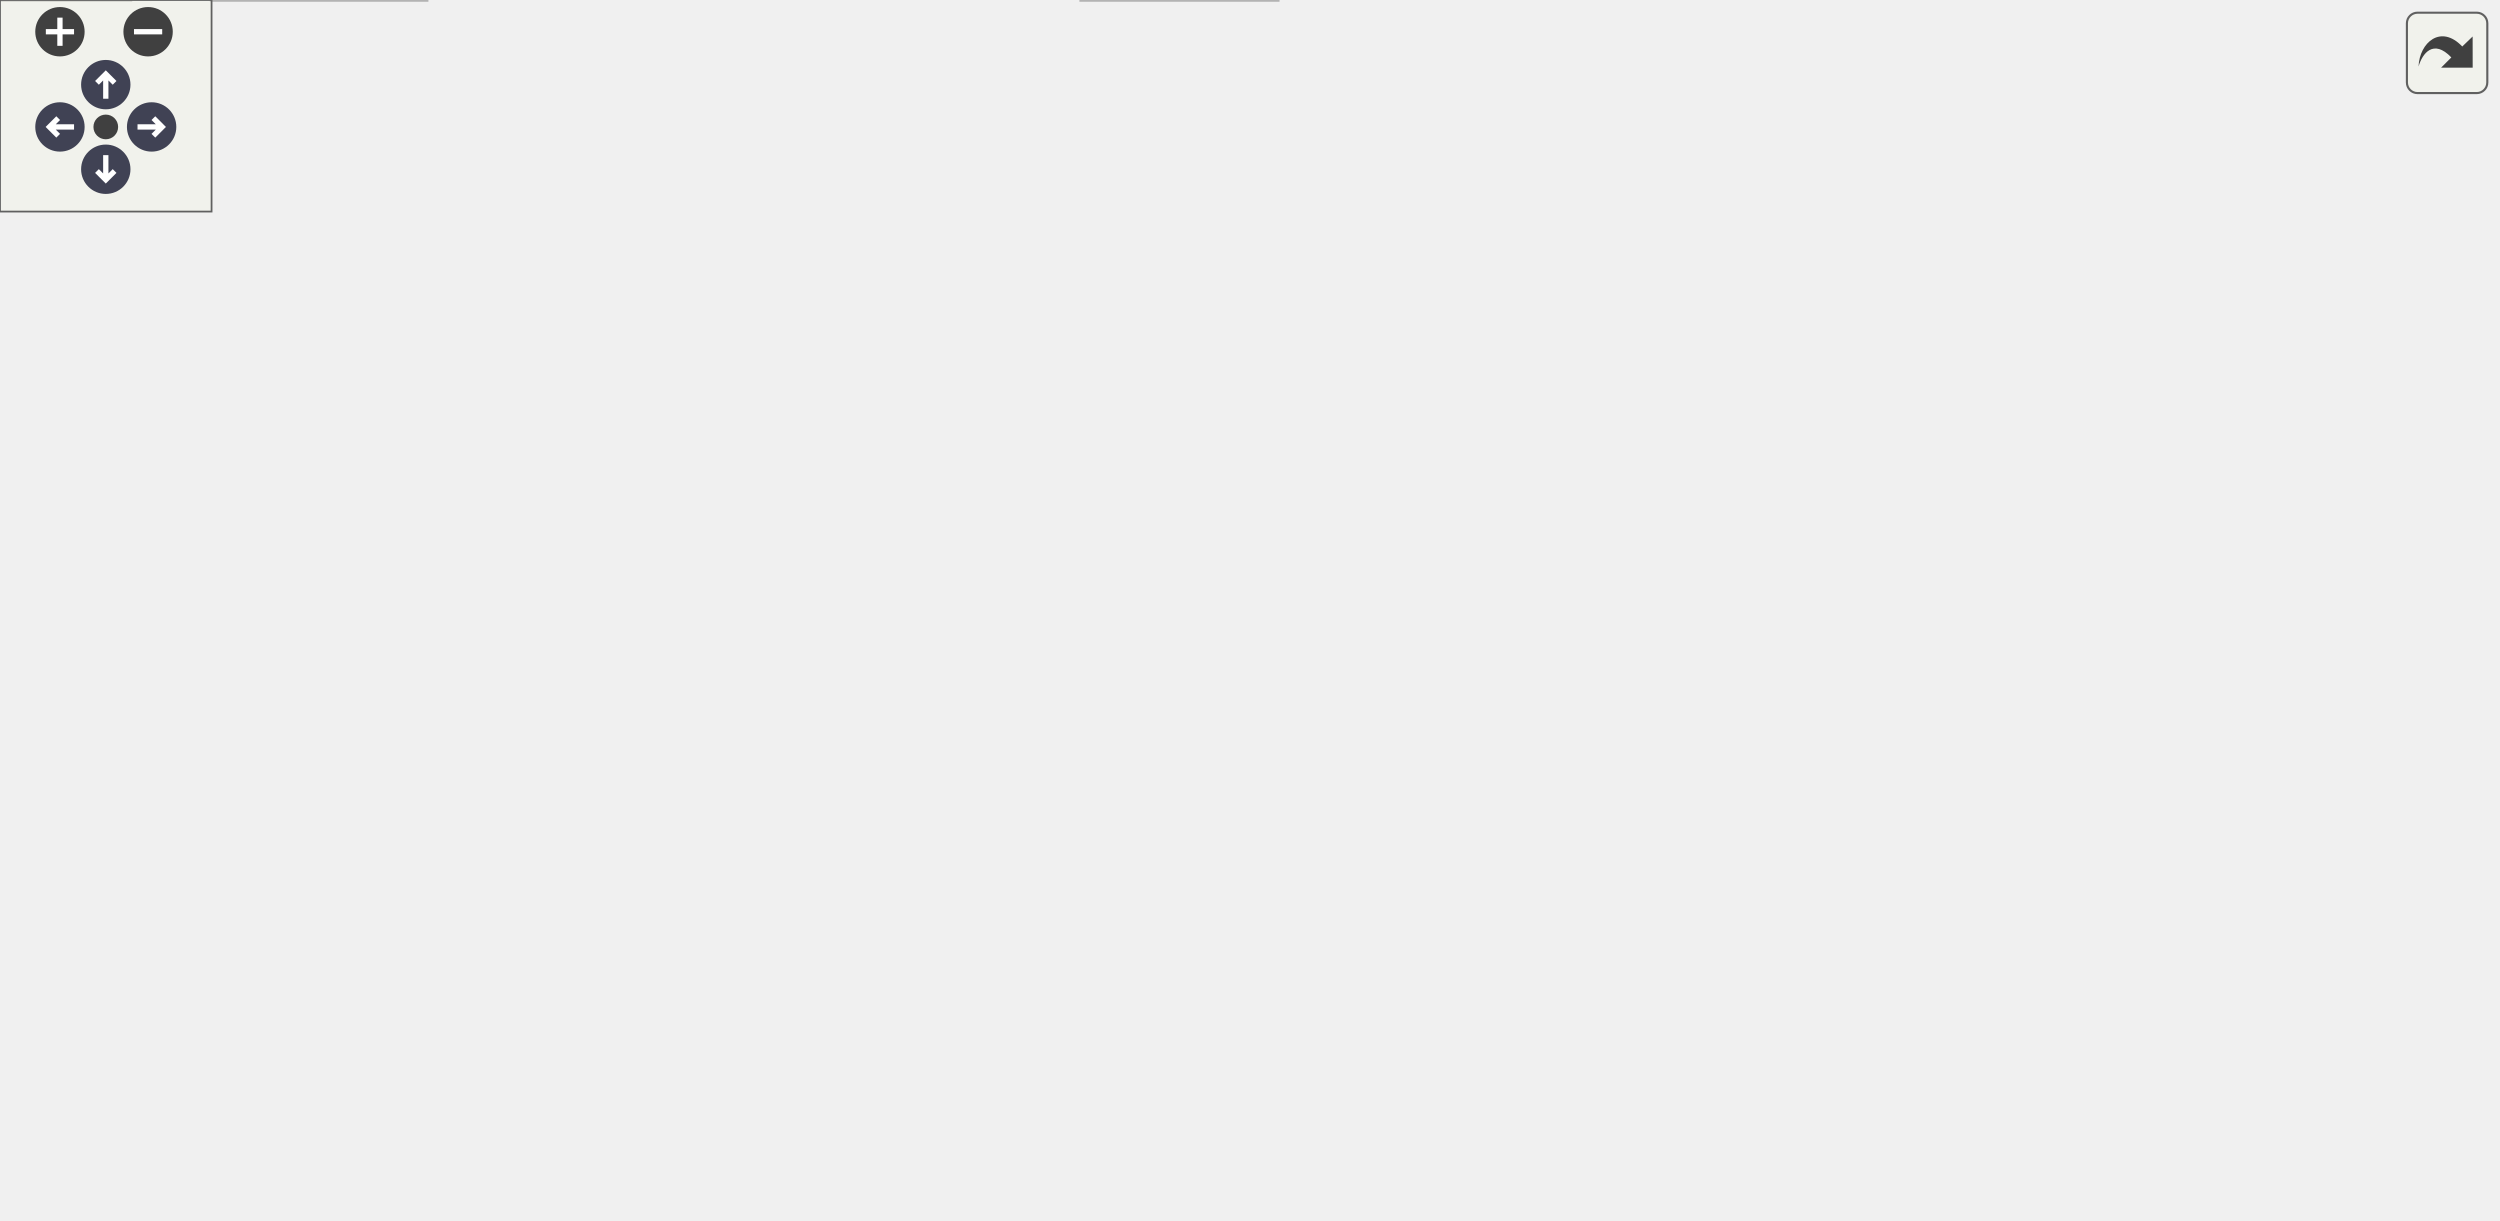
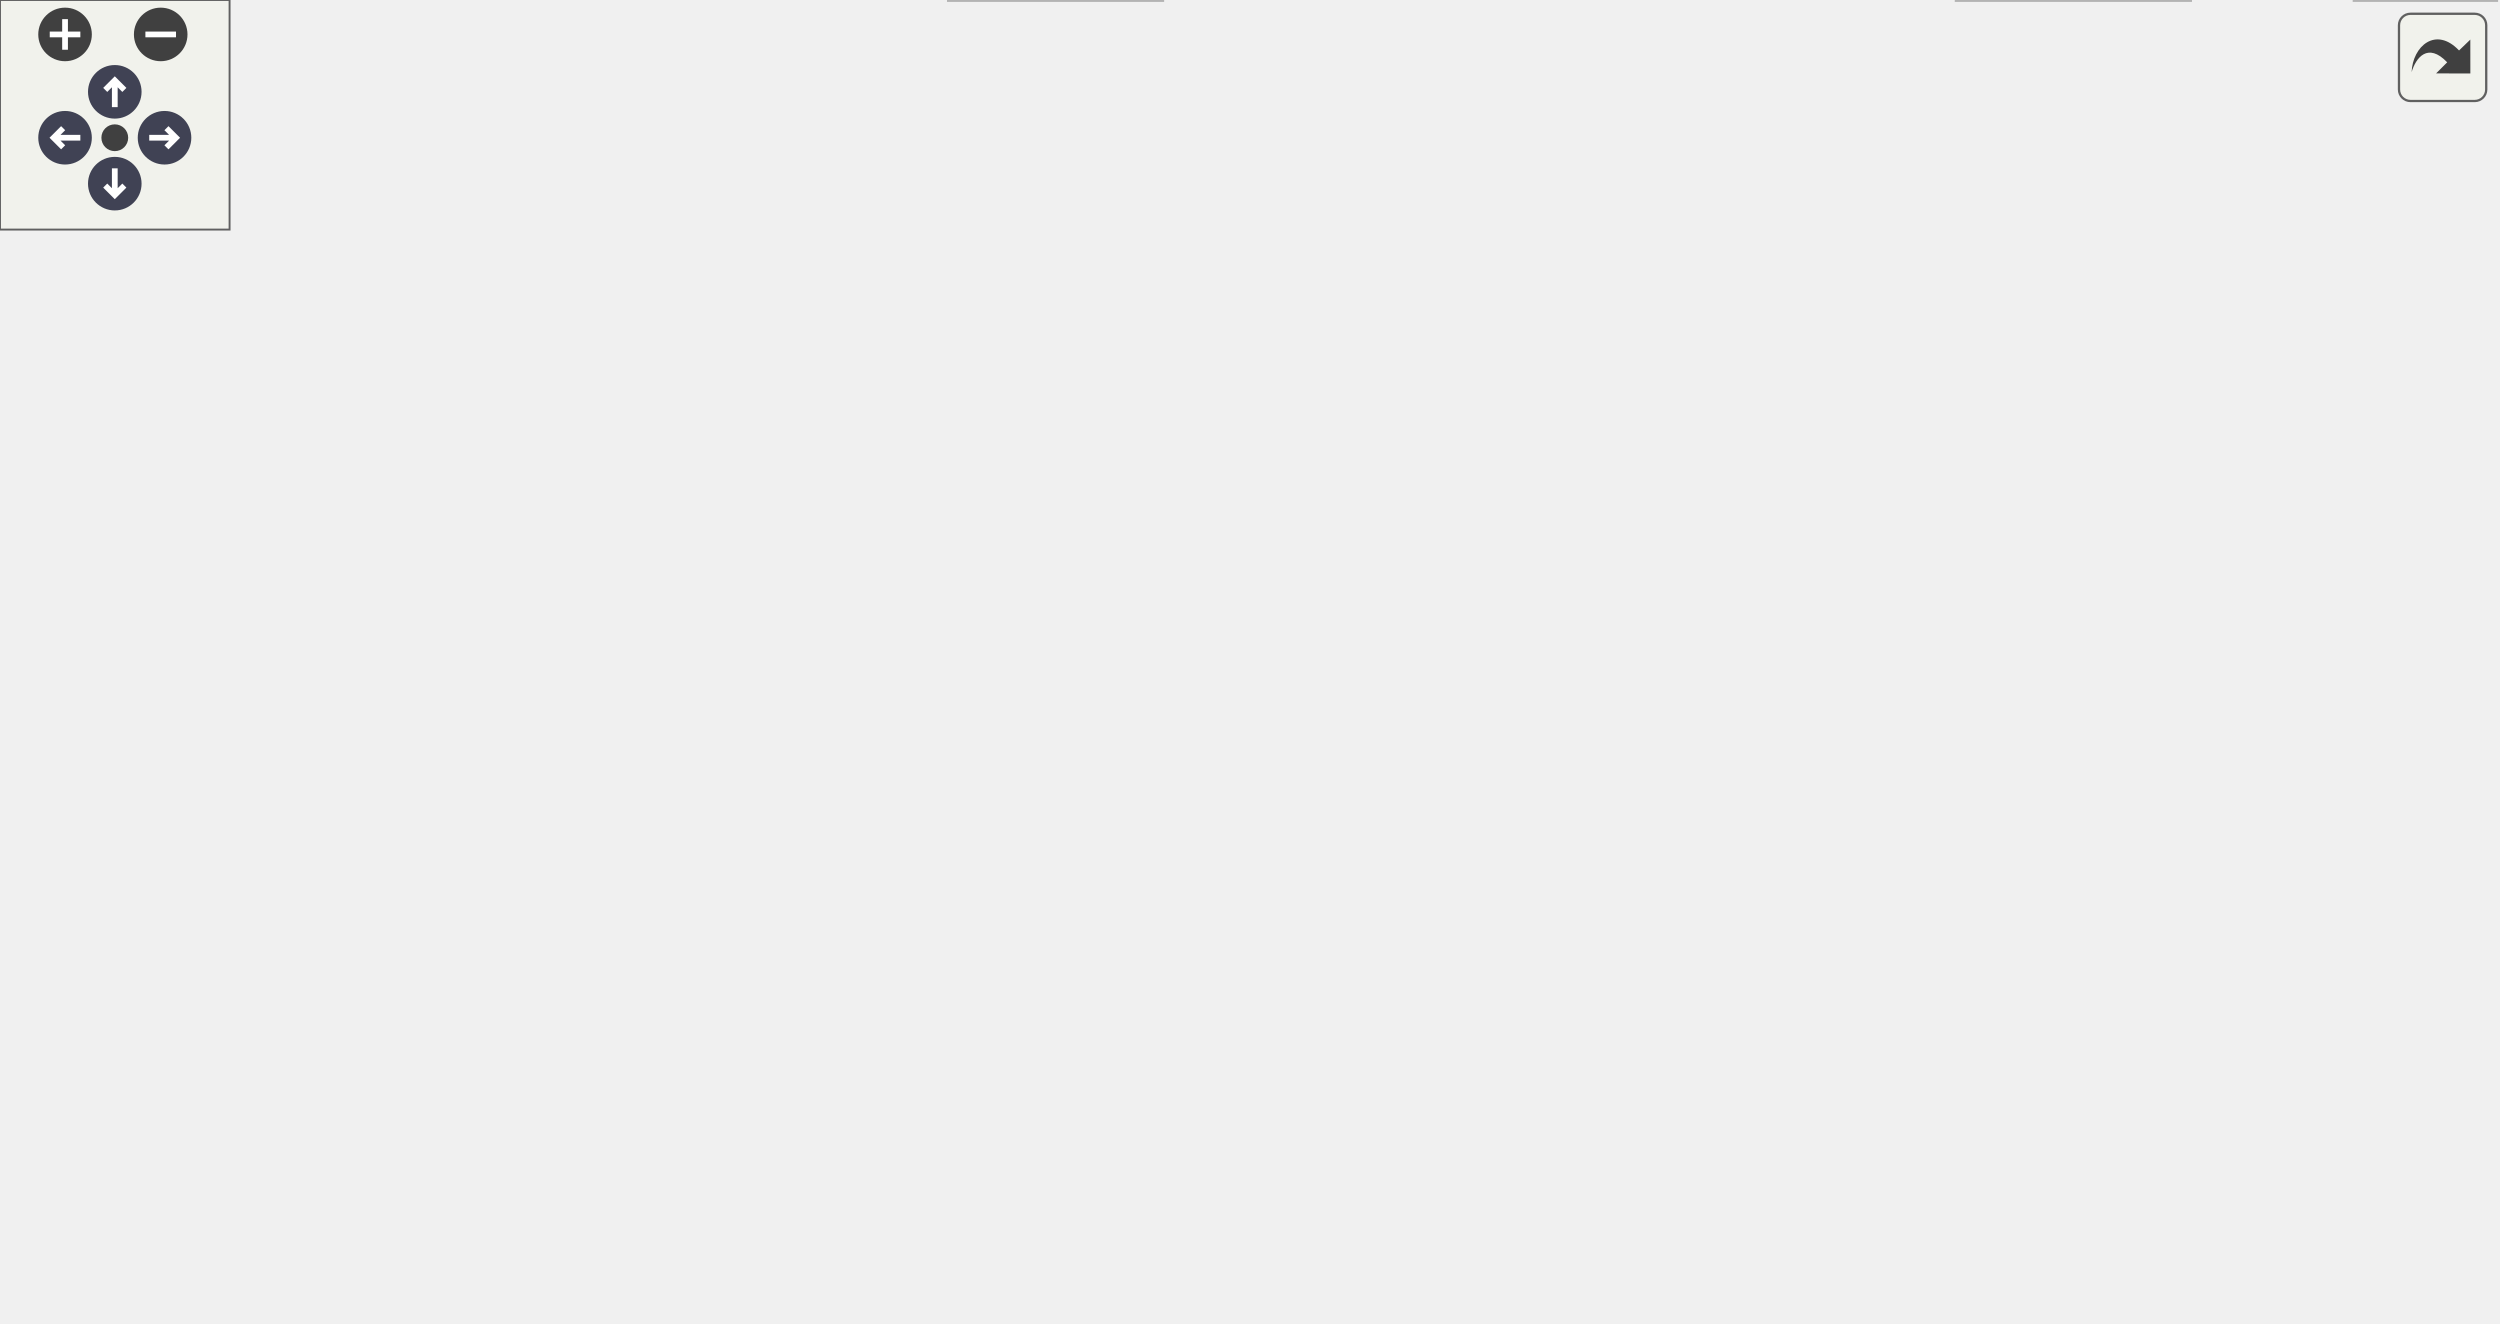
<svg xmlns="http://www.w3.org/2000/svg" xmlns:xlink="http://www.w3.org/1999/xlink" id="main" version="1.1" xml:space="preserve">
  <style type="text/css">
.node, .edge {opacity: 0.7;}
.node.selected, .edge.selected {opacity: 1;}
.edge:hover path { stroke: red; }
.edge:hover polygon { stroke: red; fill: red; }
</style>
  <defs>
    <circle id="rim" cx="0" cy="0" r="7" />
    <circle id="rim2" cx="0" cy="0" r="3.5" />
    <g id="zoomPlus">
      <use xlink:href="#rim" fill="#404040">
        <set attributeName="fill" to="#808080" begin="zoomplus.mouseover" end="zoomplus.mouseout" />
      </use>
      <path d="M-4,0h8M0,-4v8" fill="none" stroke="white" stroke-width="1.5" pointer-events="none" />
    </g>
    <g id="zoomMin">
      <use xlink:href="#rim" fill="#404040">
        <set attributeName="fill" to="#808080" begin="zoomminus.mouseover" end="zoomminus.mouseout" />
      </use>
      <path d="M-4,0h8" fill="none" stroke="white" stroke-width="1.5" pointer-events="none" />
    </g>
    <g id="arrowUp" transform="translate(30 24)">
      <use xlink:href="#rim" />
      <path pointer-events="none" fill="none" stroke="white" stroke-width="1.5" d="M0,-3.0v7 M-2.5,-0.5L0,-3.0L2.5,-0.5" />
    </g>
    <g id="arrowRight" transform="rotate(90) translate(36 -43)">
      <use xlink:href="#rim" />
      <path pointer-events="none" fill="none" stroke="white" stroke-width="1.5" d="M0,-3.0v7 M-2.5,-0.5L0,-3.0L2.5,-0.5" />
    </g>
    <g id="arrowDown" transform="rotate(180) translate(-30 -48)">
      <use xlink:href="#rim" />
      <path pointer-events="none" fill="none" stroke="white" stroke-width="1.5" d="M0,-3.0v7 M-2.5,-0.5L0,-3.0L2.5,-0.5" />
    </g>
    <g id="arrowLeft" transform="rotate(270) translate(-36 17)">
      <use xlink:href="#rim" />
      <path pointer-events="none" fill="none" stroke="white" stroke-width="1.5" d="M0,-3.0v7 M-2.5,-0.5L0,-3.0L2.5,-0.5" />
    </g>
    <g id="resetDef">
      <use xlink:href="#rim2" fill="#404040">
        <set attributeName="fill" to="#808080" begin="reset.mouseover" end="reset.mouseout" />
      </use>
    </g>
  </defs>
  <svg id="graph" class="graph">
    <g id="viewport">
      <g id="Node000001" class="node">
        <g id="a_Node000001">
          <a xlink:title="Linear algebra facade for Eigen3 third party implementation.">
-             <polygon fill="#999999" stroke="#666666" points="635.88,-285.25 505.12,-285.25 505.12,-254.75 635.88,-254.75 635.88,-285.25" />
-             <text text-anchor="start" x="513.12" y="-271.75" font-family="Helvetica,sans-Serif" font-size="10.00">/github/workspace/support</text>
-             <text text-anchor="middle" x="570.5" y="-260.5" font-family="Helvetica,sans-Serif" font-size="10.00">/eigen/fcarouge/eigen.hpp</text>
+             <polygon fill="#999999" stroke="#666666" points="342.25,-285.25 211.5,-285.25 211.5,-254.75 342.25,-254.75 342.25,-285.25" />
+             <text text-anchor="start" x="219.5" y="-271.75" font-family="Helvetica,sans-Serif" font-size="10.00">/github/workspace/support</text>
+             <text text-anchor="middle" x="276.88" y="-260.5" font-family="Helvetica,sans-Serif" font-size="10.00">/eigen/fcarouge/eigen.hpp</text>
          </a>
        </g>
      </g>
      <g id="Node000002" class="node">
        <g id="a_Node000002">
          <a xlink:href="typed__linear__algebra_8hpp.xhtml" target="_top" xlink:title="Typed linear algebra implementation.">
-             <polygon fill="white" stroke="#666666" points="305.62,-218.75 197.38,-218.75 197.38,-188.25 305.62,-188.25 305.62,-218.75" />
-             <text text-anchor="start" x="205.38" y="-205.25" font-family="Helvetica,sans-Serif" font-size="10.00">fcarouge/typed_linear</text>
-             <text text-anchor="middle" x="251.5" y="-194" font-family="Helvetica,sans-Serif" font-size="10.00">_algebra.hpp</text>
+             <polygon fill="white" stroke="#666666" points="282,-218.75 173.75,-218.75 173.75,-188.25 282,-188.25 282,-218.75" />
+             <text text-anchor="start" x="181.75" y="-205.25" font-family="Helvetica,sans-Serif" font-size="10.00">fcarouge/typed_linear</text>
+             <text text-anchor="middle" x="227.88" y="-194" font-family="Helvetica,sans-Serif" font-size="10.00">_algebra.hpp</text>
          </a>
        </g>
      </g>
      <g id="edge1_Node000001_Node000002" class="edge">
        <g id="a_edge1_Node000001_Node000002">
          <a xlink:title=" ">
-             <path fill="none" stroke="#63b8ff" d="M504.79,-255.71C449.85,-244.6 371.87,-228.84 316.99,-217.74" />
-             <polygon fill="#63b8ff" stroke="#63b8ff" points="317.97,-214.37 307.47,-215.82 316.58,-221.23 317.97,-214.37" />
+             <path fill="none" stroke="#63b8ff" d="M265.76,-254.36C259.87,-246.61 252.49,-236.9 245.81,-228.11" />
+             <polygon fill="#63b8ff" stroke="#63b8ff" points="248.7,-226.13 239.87,-220.28 243.13,-230.36 248.7,-226.13" />
+           </a>
+         </g>
+       </g>
+       <g id="Node000010" class="node">
+         <g id="a_Node000010">
+           <a xlink:title=" ">
+             <polygon fill="#e0e0e0" stroke="#999999" points="43.75,-74.5 0,-74.5 0,-55.25 43.75,-55.25 43.75,-74.5" />
+             <text text-anchor="middle" x="21.88" y="-61" font-family="Helvetica,sans-Serif" font-size="10.00">format</text>
+           </a>
+         </g>
+       </g>
+       <g id="edge17_Node000001_Node000010" class="edge">
+         <g id="a_edge17_Node000001_Node000010">
+           <a xlink:title=" ">
+             <path fill="none" stroke="#63b8ff" d="M211.21,-257.35C152.84,-243.23 70.5,-213.29 28.88,-152.25 15.65,-132.86 15.95,-105.03 18.19,-86.24" />
+             <polygon fill="#63b8ff" stroke="#63b8ff" points="21.65,-86.81 19.69,-76.39 14.73,-85.75 21.65,-86.81" />
+           </a>
+         </g>
+       </g>
+       <g id="Node000013" class="node">
+         <g id="a_Node000013">
+           <a xlink:title=" ">
+             <polygon fill="#e0e0e0" stroke="#999999" points="351.5,-213.12 300.25,-213.12 300.25,-193.88 351.5,-193.88 351.5,-213.12" />
+             <text text-anchor="middle" x="325.88" y="-199.62" font-family="Helvetica,sans-Serif" font-size="10.00">sstream</text>
+           </a>
+         </g>
+       </g>
+       <g id="edge18_Node000001_Node000013" class="edge">
+         <g id="a_edge18_Node000001_Node000013">
+           <a xlink:title=" ">
+             <path fill="none" stroke="#63b8ff" d="M287.99,-254.36C295.19,-244.89 304.62,-232.48 312.27,-222.41" />
+             <polygon fill="#63b8ff" stroke="#63b8ff" points="314.99,-224.61 318.26,-214.53 309.42,-220.37 314.99,-224.61" />
+           </a>
+         </g>
+       </g>
+       <g id="Node000014" class="node">
+         <g id="a_Node000014">
+           <a xlink:title=" ">
+             <polygon fill="#e0e0e0" stroke="#999999" points="436.38,-213.12 369.38,-213.12 369.38,-193.88 436.38,-193.88 436.38,-213.12" />
+             <text text-anchor="middle" x="402.88" y="-199.62" font-family="Helvetica,sans-Serif" font-size="10.00">Eigen/Eigen</text>
+           </a>
+         </g>
+       </g>
+       <g id="edge19_Node000001_Node000014" class="edge">
+         <g id="a_edge19_Node000001_Node000014">
+           <a xlink:title=" ">
+             <path fill="none" stroke="#63b8ff" d="M305.47,-254.36C326.36,-243.67 354.55,-229.24 375.23,-218.65" />
+             <polygon fill="#63b8ff" stroke="#63b8ff" points="376.62,-221.87 383.93,-214.2 373.43,-215.64 376.62,-221.87" />
+           </a>
+         </g>
+       </g>
+       <g id="Node000003" class="node">
+         <g id="a_Node000003">
+           <a xlink:href="typed__linear__algebra__forward_8hpp.xhtml" target="_top" xlink:title="Authoritative forward declaration header.">
+             <polygon fill="white" stroke="#666666" points="458.12,-146.62 353.62,-146.62 353.62,-116.12 458.12,-116.12 458.12,-146.62" />
+             <text text-anchor="start" x="361.62" y="-133.12" font-family="Helvetica,sans-Serif" font-size="10.00">typed_linear_algebra</text>
+             <text text-anchor="middle" x="405.88" y="-121.88" font-family="Helvetica,sans-Serif" font-size="10.00">_forward.hpp</text>
+           </a>
+         </g>
+       </g>
+       <g id="edge2_Node000002_Node000003" class="edge">
+         <g id="a_edge2_Node000002_Node000003">
+           <a xlink:title=" ">
+             <path fill="none" stroke="#63b8ff" d="M265.19,-187.8C292.25,-177.14 329.06,-162.64 358.24,-151.14" />
+             <polygon fill="#63b8ff" stroke="#63b8ff" points="359.18,-154.53 367.2,-147.61 356.61,-148.02 359.18,-154.53" />
+           </a>
+         </g>
+       </g>
+       <g id="Node000004" class="node">
+         <g id="a_Node000004">
+           <a xlink:href="format_8hpp.xhtml" target="_top" xlink:title="Formatting support for the typed matrix.">
+             <polygon fill="white" stroke="#666666" points="581.12,-146.62 476.62,-146.62 476.62,-116.12 581.12,-116.12 581.12,-146.62" />
+             <text text-anchor="start" x="484.62" y="-133.12" font-family="Helvetica,sans-Serif" font-size="10.00">typed_linear_algebra</text>
+             <text text-anchor="middle" x="528.88" y="-121.88" font-family="Helvetica,sans-Serif" font-size="10.00">_internal/format.hpp</text>
+           </a>
+         </g>
+       </g>
+       <g id="edge3_Node000002_Node000004" class="edge">
+         <g id="a_edge3_Node000002_Node000004">
+           <a xlink:title=" ">
+             <path fill="none" stroke="#63b8ff" d="M282.5,-190.07C285.33,-189.45 288.13,-188.84 290.88,-188.25 368.93,-171.44 389.63,-172.47 466.88,-152.25 469.27,-151.62 471.72,-150.96 474.18,-150.26" />
+             <polygon fill="#63b8ff" stroke="#63b8ff" points="474.95,-153.68 483.56,-147.51 472.98,-146.97 474.95,-153.68" />
+           </a>
+         </g>
+       </g>
+       <g id="Node000005" class="node">
+         <g id="a_Node000005">
+           <a xlink:href="utility_8hpp.xhtml" target="_top" xlink:title=" ">
+             <polygon fill="white" stroke="#666666" points="570.12,-74.5 513.62,-74.5 513.62,-55.25 570.12,-55.25 570.12,-74.5" />
+             <text text-anchor="middle" x="541.88" y="-61" font-family="Helvetica,sans-Serif" font-size="10.00">utility.hpp</text>
+           </a>
+         </g>
+       </g>
+       <g id="edge10_Node000002_Node000005" class="edge">
+         <g id="a_edge10_Node000002_Node000005">
+           <a xlink:title=" ">
+             <path fill="none" stroke="#63b8ff" d="M282.44,-189.8C285.29,-189.25 288.11,-188.73 290.88,-188.25 356.82,-176.85 545.47,-202.32 589.88,-152.25 602.19,-138.37 597.29,-127.51 589.88,-110.5 584.83,-98.92 575.14,-88.99 565.77,-81.46" />
+             <polygon fill="#63b8ff" stroke="#63b8ff" points="568.04,-78.79 557.92,-75.66 563.88,-84.42 568.04,-78.79" />
+           </a>
+         </g>
+       </g>
+       <g id="Node000006" class="node">
+         <g id="a_Node000006">
+           <a xlink:title=" ">
+             <polygon fill="#e0e0e0" stroke="#999999" points="303.75,-19.25 248,-19.25 248,0 303.75,0 303.75,-19.25" />
+             <text text-anchor="middle" x="275.88" y="-5.75" font-family="Helvetica,sans-Serif" font-size="10.00">concepts</text>
+           </a>
+         </g>
+       </g>
+       <g id="edge11_Node000002_Node000006" class="edge">
+         <g id="a_edge11_Node000002_Node000006">
+           <a xlink:title=" ">
+             <path fill="none" stroke="#63b8ff" d="M173.34,-191.29C151.96,-183.94 129.54,-171.89 116.88,-152.25 106.82,-136.66 107.9,-126.74 116.88,-110.5 142.28,-64.54 198.68,-36.87 237,-22.68" />
+             <polygon fill="#63b8ff" stroke="#63b8ff" points="238.09,-26 246.34,-19.37 235.75,-19.41 238.09,-26" />
+           </a>
+         </g>
+       </g>
+       <g id="Node000007" class="node">
+         <g id="a_Node000007">
+           <a xlink:title=" ">
+             <polygon fill="#e0e0e0" stroke="#999999" points="652.38,-19.25 615.38,-19.25 615.38,0 652.38,0 652.38,-19.25" />
+             <text text-anchor="middle" x="633.88" y="-5.75" font-family="Helvetica,sans-Serif" font-size="10.00">tuple</text>
+           </a>
+         </g>
+       </g>
+       <g id="edge15_Node000002_Node000007" class="edge">
+         <g id="a_edge15_Node000002_Node000007">
+           <a xlink:title=" ">
+             <path fill="none" stroke="#63b8ff" d="M282.44,-189.77C285.29,-189.23 288.11,-188.72 290.88,-188.25 360.78,-176.41 556.06,-200.64 607.88,-152.25 641.44,-120.91 640.22,-61.63 636.86,-30.64" />
+             <polygon fill="#63b8ff" stroke="#63b8ff" points="640.38,-30.56 635.62,-21.09 633.43,-31.45 640.38,-30.56" />
          </a>
        </g>
      </g>
      <g id="Node000009" class="node">
        <g id="a_Node000009">
          <a xlink:title=" ">
-             <polygon fill="#e0e0e0" stroke="#999999" points="273.38,-74.5 229.62,-74.5 229.62,-55.25 273.38,-55.25 273.38,-74.5" />
-             <text text-anchor="middle" x="251.5" y="-61" font-family="Helvetica,sans-Serif" font-size="10.00">format</text>
-           </a>
-         </g>
-       </g>
-       <g id="edge16_Node000001_Node000009" class="edge">
-         <g id="a_edge16_Node000001_Node000009">
-           <a xlink:title=" ">
-             <path fill="none" stroke="#63b8ff" d="M567.28,-254.4C559.47,-222.66 536.37,-147.29 486.5,-110.5 454.91,-87.2 341.82,-73.98 284.83,-68.65" />
-             <polygon fill="#63b8ff" stroke="#63b8ff" points="285.35,-65.19 275.07,-67.77 284.72,-72.16 285.35,-65.19" />
+             <polygon fill="#e0e0e0" stroke="#999999" points="329,-74.5 280.75,-74.5 280.75,-55.25 329,-55.25 329,-74.5" />
+             <text text-anchor="middle" x="304.88" y="-61" font-family="Helvetica,sans-Serif" font-size="10.00">cstddef</text>
+           </a>
+         </g>
+       </g>
+       <g id="edge12_Node000002_Node000009" class="edge">
+         <g id="a_edge12_Node000002_Node000009">
+           <a xlink:title=" ">
+             <path fill="none" stroke="#63b8ff" d="M174.15,-187.79C156.62,-180.16 139.06,-168.84 128.88,-152.25 119.17,-136.44 117.48,-125.14 128.88,-110.5 145.93,-88.59 222.85,-75.7 269.18,-69.79" />
+             <polygon fill="#63b8ff" stroke="#63b8ff" points="269.51,-73.28 279.01,-68.59 268.66,-66.33 269.51,-73.28" />
+           </a>
+         </g>
+       </g>
+       <g id="edge13_Node000002_Node000010" class="edge">
+         <g id="a_edge13_Node000002_Node000010">
+           <a xlink:title=" ">
+             <path fill="none" stroke="#63b8ff" d="M173.36,-198.46C136.75,-193.1 89.59,-180.73 57.88,-152.25 38.64,-134.98 29.41,-105.8 25.17,-86.19" />
+             <polygon fill="#63b8ff" stroke="#63b8ff" points="28.62,-85.59 23.34,-76.4 21.74,-86.88 28.62,-85.59" />
+           </a>
+         </g>
+       </g>
+       <g id="Node000011" class="node">
+         <g id="a_Node000011">
+           <a xlink:title=" ">
+             <polygon fill="#e0e0e0" stroke="#999999" points="209.62,-141 138.12,-141 138.12,-121.75 209.62,-121.75 209.62,-141" />
+             <text text-anchor="middle" x="173.88" y="-127.5" font-family="Helvetica,sans-Serif" font-size="10.00">initializer_list</text>
+           </a>
+         </g>
+       </g>
+       <g id="edge14_Node000002_Node000011" class="edge">
+         <g id="a_edge14_Node000002_Node000011">
+           <a xlink:title=" ">
+             <path fill="none" stroke="#63b8ff" d="M216.69,-187.97C208.19,-176.94 196.47,-161.72 187.44,-149.99" />
+             <polygon fill="#63b8ff" stroke="#63b8ff" points="190.42,-148.12 181.54,-142.33 184.87,-152.39 190.42,-148.12" />
          </a>
        </g>
      </g>
      <g id="Node000012" class="node">
        <g id="a_Node000012">
          <a xlink:title=" ">
-             <polygon fill="#e0e0e0" stroke="#999999" points="623.12,-213.12 571.88,-213.12 571.88,-193.88 623.12,-193.88 623.12,-213.12" />
-             <text text-anchor="middle" x="597.5" y="-199.62" font-family="Helvetica,sans-Serif" font-size="10.00">sstream</text>
-           </a>
-         </g>
-       </g>
-       <g id="edge17_Node000001_Node000012" class="edge">
-         <g id="a_edge17_Node000001_Node000012">
-           <a xlink:title=" ">
-             <path fill="none" stroke="#63b8ff" d="M576.63,-254.36C580.43,-245.28 585.36,-233.51 589.47,-223.68" />
-             <polygon fill="#63b8ff" stroke="#63b8ff" points="592.59,-225.29 593.22,-214.72 586.13,-222.59 592.59,-225.29" />
-           </a>
-         </g>
-       </g>
-       <g id="Node000013" class="node">
-         <g id="a_Node000013">
-           <a xlink:title=" ">
-             <polygon fill="#e0e0e0" stroke="#999999" points="708,-213.12 641,-213.12 641,-193.88 708,-193.88 708,-213.12" />
-             <text text-anchor="middle" x="674.5" y="-199.62" font-family="Helvetica,sans-Serif" font-size="10.00">Eigen/Eigen</text>
-           </a>
-         </g>
-       </g>
-       <g id="edge18_Node000001_Node000013" class="edge">
-         <g id="a_edge18_Node000001_Node000013">
-           <a xlink:title=" ">
-             <path fill="none" stroke="#63b8ff" d="M594.1,-254.36C610.87,-243.96 633.34,-230.03 650.26,-219.54" />
-             <polygon fill="#63b8ff" stroke="#63b8ff" points="652.03,-222.55 658.69,-214.31 648.34,-216.6 652.03,-222.55" />
-           </a>
-         </g>
-       </g>
-       <g id="Node000003" class="node">
-         <g id="a_Node000003">
-           <a xlink:href="format_8hpp.xhtml" target="_top" xlink:title="Formatting support for the typed matrix.">
-             <polygon fill="white" stroke="#666666" points="223.75,-146.62 119.25,-146.62 119.25,-116.12 223.75,-116.12 223.75,-146.62" />
-             <text text-anchor="start" x="127.25" y="-133.12" font-family="Helvetica,sans-Serif" font-size="10.00">typed_linear_algebra</text>
-             <text text-anchor="middle" x="171.5" y="-121.88" font-family="Helvetica,sans-Serif" font-size="10.00">_internal/format.hpp</text>
-           </a>
-         </g>
-       </g>
-       <g id="edge2_Node000002_Node000003" class="edge">
-         <g id="a_edge2_Node000002_Node000003">
-           <a xlink:title=" ">
-             <path fill="none" stroke="#63b8ff" d="M234.92,-187.97C223.88,-178.29 209.15,-165.37 196.66,-154.43" />
-             <polygon fill="#63b8ff" stroke="#63b8ff" points="199.02,-151.84 189.19,-147.88 194.41,-157.11 199.02,-151.84" />
-           </a>
-         </g>
-       </g>
-       <g id="Node000004" class="node">
-         <g id="a_Node000004">
-           <a xlink:href="utility_8hpp.xhtml" target="_top" xlink:title=" ">
-             <polygon fill="white" stroke="#666666" points="118.75,-74.5 62.25,-74.5 62.25,-55.25 118.75,-55.25 118.75,-74.5" />
-             <text text-anchor="middle" x="90.5" y="-61" font-family="Helvetica,sans-Serif" font-size="10.00">utility.hpp</text>
-           </a>
-         </g>
-       </g>
-       <g id="edge9_Node000002_Node000004" class="edge">
-         <g id="a_edge9_Node000002_Node000004">
-           <a xlink:title=" ">
-             <path fill="none" stroke="#63b8ff" d="M197.12,-198.97C163.71,-193.76 122.94,-181.37 99.5,-152.25 84.61,-133.74 84.64,-105.3 86.86,-86.16" />
-             <polygon fill="#63b8ff" stroke="#63b8ff" points="90.31,-86.78 88.33,-76.37 83.39,-85.74 90.31,-86.78" />
-           </a>
-         </g>
-       </g>
-       <g id="Node000005" class="node">
-         <g id="a_Node000005">
-           <a xlink:title=" ">
-             <polygon fill="#e0e0e0" stroke="#999999" points="362.38,-19.25 306.62,-19.25 306.62,0 362.38,0 362.38,-19.25" />
-             <text text-anchor="middle" x="334.5" y="-5.75" font-family="Helvetica,sans-Serif" font-size="10.00">concepts</text>
-           </a>
-         </g>
-       </g>
-       <g id="edge10_Node000002_Node000005" class="edge">
-         <g id="a_edge10_Node000002_Node000005">
-           <a xlink:title=" ">
-             <path fill="none" stroke="#63b8ff" d="M305.97,-198.61C368.17,-192.9 464.23,-179.78 486.5,-152.25 529.33,-99.29 426.28,-47.41 369.25,-23.82" />
-             <polygon fill="#63b8ff" stroke="#63b8ff" points="370.83,-20.69 360.25,-20.19 368.21,-27.18 370.83,-20.69" />
-           </a>
-         </g>
-       </g>
-       <g id="Node000006" class="node">
-         <g id="a_Node000006">
-           <a xlink:title=" ">
-             <polygon fill="#e0e0e0" stroke="#999999" points="37,-19.25 0,-19.25 0,0 37,0 37,-19.25" />
-             <text text-anchor="middle" x="18.5" y="-5.75" font-family="Helvetica,sans-Serif" font-size="10.00">tuple</text>
-           </a>
-         </g>
-       </g>
-       <g id="edge14_Node000002_Node000006" class="edge">
-         <g id="a_edge14_Node000002_Node000006">
-           <a xlink:title=" ">
-             <path fill="none" stroke="#63b8ff" d="M197.19,-198.22C160.68,-192.75 113.55,-180.35 81.5,-152.25 44.5,-119.81 28.21,-61.44 21.93,-30.75" />
-             <polygon fill="#63b8ff" stroke="#63b8ff" points="25.37,-30.12 20.09,-20.93 18.49,-31.4 25.37,-30.12" />
+             <polygon fill="#e0e0e0" stroke="#999999" points="335.62,-152.25 228.12,-152.25 228.12,-110.5 335.62,-110.5 335.62,-152.25" />
+             <text text-anchor="start" x="236.12" y="-138.75" font-family="Helvetica,sans-Serif" font-size="10.00">typed_linear_algebra</text>
+             <text text-anchor="start" x="236.12" y="-127.5" font-family="Helvetica,sans-Serif" font-size="10.00">_internal/typed_linear</text>
+             <text text-anchor="middle" x="281.88" y="-116.25" font-family="Helvetica,sans-Serif" font-size="10.00">_algebra.tpp</text>
+           </a>
+         </g>
+       </g>
+       <g id="edge16_Node000002_Node000012" class="edge">
+         <g id="a_edge16_Node000002_Node000012">
+           <a xlink:title=" ">
+             <path fill="none" stroke="#63b8ff" d="M239.06,-187.97C244.89,-180.41 252.23,-170.88 259.18,-161.85" />
+             <polygon fill="#63b8ff" stroke="#63b8ff" points="261.94,-163.99 265.27,-153.94 256.4,-159.72 261.94,-163.99" />
+           </a>
+         </g>
+       </g>
+       <g id="edge4_Node000004_Node000005" class="edge">
+         <g id="a_edge4_Node000004_Node000005">
+           <a xlink:title=" ">
+             <path fill="none" stroke="#63b8ff" d="M531.82,-115.74C533.62,-106.85 535.93,-95.39 537.88,-85.7" />
+             <polygon fill="#63b8ff" stroke="#63b8ff" points="541.25,-86.68 539.8,-76.18 534.39,-85.29 541.25,-86.68" />
+           </a>
+         </g>
+       </g>
+       <g id="edge8_Node000004_Node000009" class="edge">
+         <g id="a_edge8_Node000004_Node000009">
+           <a xlink:title=" ">
+             <path fill="none" stroke="#63b8ff" d="M483.91,-115.72C478.18,-113.92 472.4,-112.15 466.88,-110.5 423.48,-97.57 373.16,-83.92 340.26,-75.17" />
+             <polygon fill="#63b8ff" stroke="#63b8ff" points="341.42,-71.86 330.85,-72.68 339.62,-78.62 341.42,-71.86" />
+           </a>
+         </g>
+       </g>
+       <g id="edge9_Node000004_Node000010" class="edge">
+         <g id="a_edge9_Node000004_Node000010">
+           <a xlink:title=" ">
+             <path fill="none" stroke="#63b8ff" d="M487.17,-115.69C480.45,-113.71 473.51,-111.88 466.88,-110.5 315.3,-78.97 129.87,-69.48 55.29,-66.83" />
+             <polygon fill="#63b8ff" stroke="#63b8ff" points="55.51,-63.34 45.4,-66.5 55.28,-70.33 55.51,-63.34" />
+           </a>
+         </g>
+       </g>
+       <g id="edge5_Node000005_Node000006" class="edge">
+         <g id="a_edge5_Node000005_Node000006">
+           <a xlink:title=" ">
+             <path fill="none" stroke="#63b8ff" d="M513.16,-58.13C465.35,-48.55 369.36,-29.34 315.27,-18.51" />
+             <polygon fill="#63b8ff" stroke="#63b8ff" points="316.05,-15.1 305.56,-16.57 314.68,-21.96 316.05,-15.1" />
+           </a>
+         </g>
+       </g>
+       <g id="edge6_Node000005_Node000007" class="edge">
+         <g id="a_edge6_Node000005_Node000007">
+           <a xlink:title=" ">
+             <path fill="none" stroke="#63b8ff" d="M557.48,-54.84C571.49,-46.73 592.31,-34.68 608.68,-25.21" />
+             <polygon fill="#63b8ff" stroke="#63b8ff" points="609.98,-28.5 616.88,-20.46 606.47,-22.44 609.98,-28.5" />
          </a>
        </g>
      </g>
      <g id="Node000008" class="node">
        <g id="a_Node000008">
          <a xlink:title=" ">
-             <polygon fill="#e0e0e0" stroke="#999999" points="186.62,-74.5 138.38,-74.5 138.38,-55.25 186.62,-55.25 186.62,-74.5" />
-             <text text-anchor="middle" x="162.5" y="-61" font-family="Helvetica,sans-Serif" font-size="10.00">cstddef</text>
-           </a>
-         </g>
-       </g>
-       <g id="edge11_Node000002_Node000008" class="edge">
-         <g id="a_edge11_Node000002_Node000008">
-           <a xlink:title=" ">
-             <path fill="none" stroke="#63b8ff" d="M197.16,-198.09C166.3,-192.48 130.05,-179.96 110.5,-152.25 99.81,-137.09 102.75,-127.36 110.5,-110.5 115.96,-98.62 126.31,-88.72 136.35,-81.28" />
-             <polygon fill="#63b8ff" stroke="#63b8ff" points="138.15,-84.29 144.46,-75.78 134.22,-78.5 138.15,-84.29" />
-           </a>
-         </g>
-       </g>
-       <g id="edge12_Node000002_Node000009" class="edge">
-         <g id="a_edge12_Node000002_Node000009">
-           <a xlink:title=" ">
-             <path fill="none" stroke="#63b8ff" d="M251.5,-187.88C251.5,-163.39 251.5,-114.05 251.5,-86.2" />
-             <polygon fill="#63b8ff" stroke="#63b8ff" points="255,-86.29 251.5,-76.29 248,-86.29 255,-86.29" />
-           </a>
-         </g>
-       </g>
-       <g id="Node000010" class="node">
-         <g id="a_Node000010">
-           <a xlink:title=" ">
-             <polygon fill="#e0e0e0" stroke="#999999" points="351.25,-141 279.75,-141 279.75,-121.75 351.25,-121.75 351.25,-141" />
-             <text text-anchor="middle" x="315.5" y="-127.5" font-family="Helvetica,sans-Serif" font-size="10.00">initializer_list</text>
-           </a>
-         </g>
-       </g>
-       <g id="edge13_Node000002_Node000010" class="edge">
-         <g id="a_edge13_Node000002_Node000010">
-           <a xlink:title=" ">
-             <path fill="none" stroke="#63b8ff" d="M264.76,-187.97C275.03,-176.72 289.28,-161.11 300.06,-149.29" />
-             <polygon fill="#63b8ff" stroke="#63b8ff" points="302.33,-152 306.49,-142.25 297.16,-147.28 302.33,-152" />
-           </a>
-         </g>
-       </g>
-       <g id="Node000011" class="node">
-         <g id="a_Node000011">
-           <a xlink:title=" ">
-             <polygon fill="#e0e0e0" stroke="#999999" points="477.25,-152.25 369.75,-152.25 369.75,-110.5 477.25,-110.5 477.25,-152.25" />
-             <text text-anchor="start" x="377.75" y="-138.75" font-family="Helvetica,sans-Serif" font-size="10.00">typed_linear_algebra</text>
-             <text text-anchor="start" x="377.75" y="-127.5" font-family="Helvetica,sans-Serif" font-size="10.00">_internal/typed_linear</text>
-             <text text-anchor="middle" x="423.5" y="-116.25" font-family="Helvetica,sans-Serif" font-size="10.00">_algebra.tpp</text>
-           </a>
-         </g>
-       </g>
-       <g id="edge15_Node000002_Node000011" class="edge">
-         <g id="a_edge15_Node000002_Node000011">
-           <a xlink:title=" ">
-             <path fill="none" stroke="#63b8ff" d="M287.56,-187.8C309.45,-178.87 337.95,-167.25 363.2,-156.96" />
-             <polygon fill="#63b8ff" stroke="#63b8ff" points="364.45,-160.23 372.39,-153.21 361.81,-153.75 364.45,-160.23" />
-           </a>
-         </g>
-       </g>
-       <g id="edge3_Node000003_Node000004" class="edge">
-         <g id="a_edge3_Node000003_Node000004">
-           <a xlink:title=" ">
-             <path fill="none" stroke="#63b8ff" d="M153.12,-115.74C140.35,-105.57 123.35,-92.03 110.28,-81.63" />
-             <polygon fill="#63b8ff" stroke="#63b8ff" points="112.77,-79.13 102.76,-75.64 108.41,-84.61 112.77,-79.13" />
-           </a>
-         </g>
-       </g>
-       <g id="edge7_Node000003_Node000008" class="edge">
-         <g id="a_edge7_Node000003_Node000008">
-           <a xlink:title=" ">
-             <path fill="none" stroke="#63b8ff" d="M169.46,-115.74C168.23,-106.95 166.65,-95.65 165.31,-86.03" />
-             <polygon fill="#63b8ff" stroke="#63b8ff" points="168.79,-85.62 163.94,-76.2 161.86,-86.58 168.79,-85.62" />
-           </a>
-         </g>
-       </g>
-       <g id="edge8_Node000003_Node000009" class="edge">
-         <g id="a_edge8_Node000003_Node000009">
-           <a xlink:title=" ">
-             <path fill="none" stroke="#63b8ff" d="M189.65,-115.74C202.27,-105.57 219.06,-92.03 231.96,-81.63" />
-             <polygon fill="#63b8ff" stroke="#63b8ff" points="233.79,-84.65 239.38,-75.65 229.4,-79.2 233.79,-84.65" />
-           </a>
-         </g>
-       </g>
-       <g id="edge4_Node000004_Node000005" class="edge">
-         <g id="a_edge4_Node000004_Node000005">
-           <a xlink:title=" ">
-             <path fill="none" stroke="#63b8ff" d="M119.04,-57.55C122.56,-56.77 126.11,-55.99 129.5,-55.25 187.1,-42.61 253.84,-28.11 295.11,-19.16" />
-             <polygon fill="#63b8ff" stroke="#63b8ff" points="295.8,-22.59 304.83,-17.05 294.31,-15.75 295.8,-22.59" />
-           </a>
-         </g>
-       </g>
-       <g id="edge5_Node000004_Node000006" class="edge">
-         <g id="a_edge5_Node000004_Node000006">
-           <a xlink:title=" ">
-             <path fill="none" stroke="#63b8ff" d="M78.29,-54.84C67.67,-46.99 52.06,-35.45 39.46,-26.12" />
-             <polygon fill="#63b8ff" stroke="#63b8ff" points="41.87,-23.56 31.75,-20.42 37.71,-29.19 41.87,-23.56" />
-           </a>
-         </g>
-       </g>
-       <g id="Node000007" class="node">
-         <g id="a_Node000007">
-           <a xlink:title=" ">
-             <polygon fill="#e0e0e0" stroke="#999999" points="121,-19.25 60,-19.25 60,0 121,0 121,-19.25" />
-             <text text-anchor="middle" x="90.5" y="-5.75" font-family="Helvetica,sans-Serif" font-size="10.00">type_traits</text>
-           </a>
-         </g>
-       </g>
-       <g id="edge6_Node000004_Node000007" class="edge">
-         <g id="a_edge6_Node000004_Node000007">
-           <a xlink:title=" ">
-             <path fill="none" stroke="#63b8ff" d="M90.5,-55.08C90.5,-48.57 90.5,-39.42 90.5,-31.12" />
-             <polygon fill="#63b8ff" stroke="#63b8ff" points="94,-31.12 90.5,-21.12 87,-31.12 94,-31.12" />
+             <polygon fill="#e0e0e0" stroke="#999999" points="572.38,-19.25 511.38,-19.25 511.38,0 572.38,0 572.38,-19.25" />
+             <text text-anchor="middle" x="541.88" y="-5.75" font-family="Helvetica,sans-Serif" font-size="10.00">type_traits</text>
+           </a>
+         </g>
+       </g>
+       <g id="edge7_Node000005_Node000008" class="edge">
+         <g id="a_edge7_Node000005_Node000008">
+           <a xlink:title=" ">
+             <path fill="none" stroke="#63b8ff" d="M541.88,-55.08C541.88,-48.57 541.88,-39.42 541.88,-31.12" />
+             <polygon fill="#63b8ff" stroke="#63b8ff" points="545.38,-31.12 541.88,-21.12 538.38,-31.12 545.38,-31.12" />
          </a>
        </g>
      </g>
    </g>
  </svg>
  <g id="navigator" transform="translate(0 0)" fill="#404254">
    <rect fill="#f2f5e9" fill-opacity="0.5" stroke="#606060" stroke-width=".5" x="0" y="0" width="60" height="60" />
    <use id="zoomplus" xlink:href="#zoomPlus" x="17" y="9" />
    <use id="zoomminus" xlink:href="#zoomMin" x="42" y="9" />
    <use id="reset" xlink:href="#resetDef" x="30" y="36" />
    <use id="arrowup" xlink:href="#arrowUp" x="0" y="0" />
    <use id="arrowright" xlink:href="#arrowRight" x="0" y="0" />
    <use id="arrowdown" xlink:href="#arrowDown" x="0" y="0" />
    <use id="arrowleft" xlink:href="#arrowLeft" x="0" y="0" />
  </g>
  <svg viewBox="0 0 15 15" width="100%" height="30px" preserveAspectRatio="xMaxYMin meet">
    <g id="arrow_out" transform="scale(0.3 0.3)">
      <a xlink:href="eigen_8hpp__incl_org.svg" target="_base">
        <rect id="button" ry="5" rx="5" y="6" x="6" height="38" width="38" fill="#f2f5e9" fill-opacity="0.5" stroke="#606060" stroke-width="1.0" />
        <path id="arrow" d="M 11.5,31.437 C 11.94,20.098 22.043,11.323 32.159,21.979 L 37.069,17.246 C 37.069,17.246 37.088,32 37.088,32 L 22.16,31.978 C 22.16,31.978 26.998,27.14 26.998,27.14 C 18.529,18.264 13.292,25.23 11.5,31.437 z" style="fill:#404040;" />
      </a>
    </g>
  </svg>
  <style type="text/css">

[data-mouse-over-selected='false'] { opacity: 0.7; }
[data-mouse-over-selected='true']  { opacity: 1.0; }

</style>
</svg>
